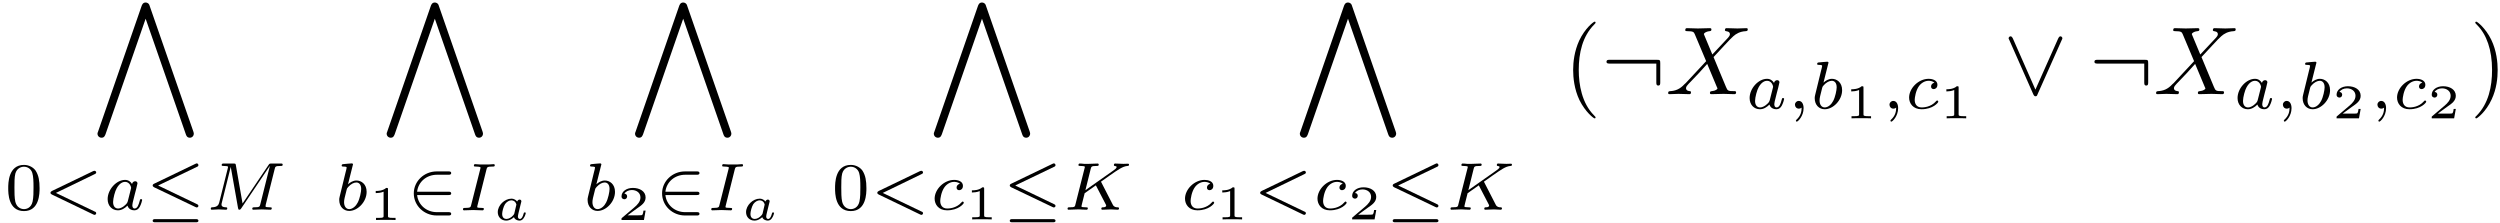
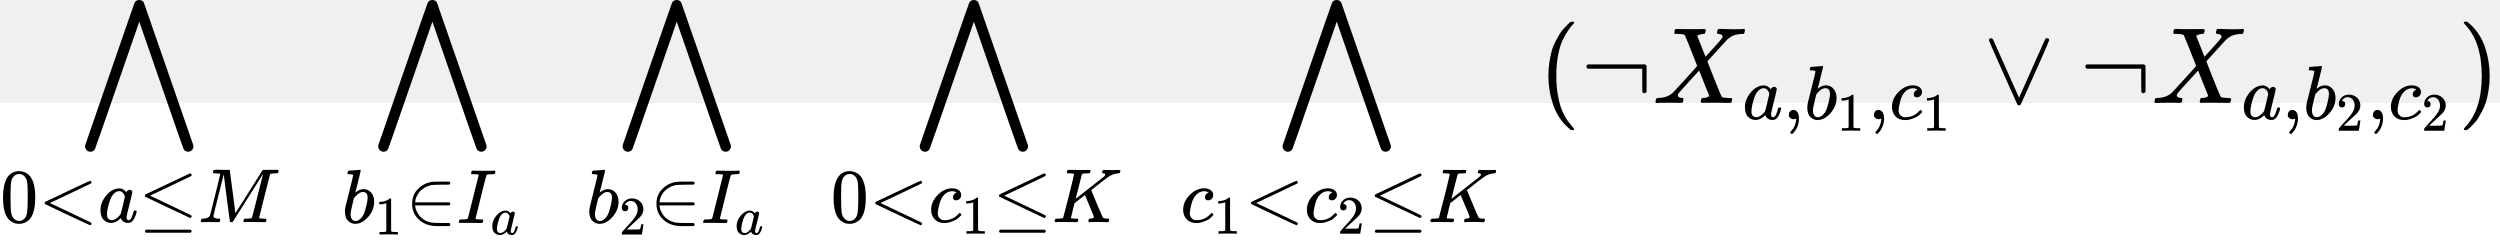
- <svg xmlns="http://www.w3.org/2000/svg" xmlns:xlink="http://www.w3.org/1999/xlink" width="258pt" height="23pt" viewBox="0 0 258 23" version="1.1">
+ <svg xmlns="http://www.w3.org/2000/svg" xmlns:xlink="http://www.w3.org/1999/xlink" width="417.512px" height="41.064px" viewBox="0 -950 23067.4 2268.8" style="">
  <rect width="100%" height="100%" fill="white" />
  <defs>
-     <g>
-       <symbol overflow="visible" id="glyph0-0">
-         <path style="stroke:none;" d="M 9.672 13.578 C 9.719 13.719 9.797 13.953 10.094 13.953 C 10.328 13.953 10.5 13.766 10.5 13.531 C 10.5 13.484 10.5 13.469 10.453 13.312 L 5.906 0.234 C 5.844 0.094 5.688 0 5.531 0 C 5.25 0 5.156 0.234 5.109 0.375 L 0.625 13.312 C 0.562 13.469 0.562 13.484 0.562 13.531 C 0.562 13.781 0.75 13.953 0.984 13.953 C 1.266 13.953 1.328 13.734 1.391 13.594 L 5.531 1.672 Z M 9.672 13.578 " />
-       </symbol>
-       <symbol overflow="visible" id="glyph1-0">
-         <path style="stroke:none;" d="M 3.594 -2.219 C 3.594 -2.984 3.5 -3.547 3.188 -4.031 C 2.969 -4.344 2.531 -4.625 1.984 -4.625 C 0.359 -4.625 0.359 -2.719 0.359 -2.219 C 0.359 -1.719 0.359 0.141 1.984 0.141 C 3.594 0.141 3.594 -1.719 3.594 -2.219 Z M 1.984 -0.062 C 1.656 -0.062 1.234 -0.25 1.094 -0.812 C 1 -1.219 1 -1.797 1 -2.312 C 1 -2.828 1 -3.359 1.094 -3.734 C 1.25 -4.281 1.688 -4.438 1.984 -4.438 C 2.359 -4.438 2.719 -4.203 2.844 -3.797 C 2.953 -3.422 2.969 -2.922 2.969 -2.312 C 2.969 -1.797 2.969 -1.281 2.875 -0.844 C 2.734 -0.203 2.266 -0.062 1.984 -0.062 Z M 1.984 -0.062 " />
-       </symbol>
-       <symbol overflow="visible" id="glyph2-0">
-         <path style="stroke:none;" d="M 5.312 -3.672 C 5.391 -3.703 5.469 -3.75 5.469 -3.844 C 5.469 -3.938 5.391 -4.016 5.297 -4.016 C 5.281 -4.016 5.25 -4.016 5.156 -3.984 L 0.906 -1.938 C 0.828 -1.891 0.75 -1.844 0.75 -1.75 C 0.75 -1.641 0.828 -1.609 0.906 -1.562 L 5.156 0.484 C 5.25 0.531 5.281 0.531 5.297 0.531 C 5.391 0.531 5.469 0.453 5.469 0.359 C 5.469 0.25 5.375 0.203 5.312 0.188 L 1.312 -1.734 Z M 5.312 -3.672 " />
-       </symbol>
-       <symbol overflow="visible" id="glyph2-1">
-         <path style="stroke:none;" d="M 2.938 -2.656 C 2.797 -2.891 2.562 -3.078 2.219 -3.078 C 1.328 -3.078 0.422 -2.094 0.422 -1.094 C 0.422 -0.406 0.875 0.062 1.484 0.062 C 1.859 0.062 2.188 -0.141 2.469 -0.422 C 2.594 0 3 0.062 3.188 0.062 C 3.438 0.062 3.609 -0.078 3.734 -0.297 C 3.891 -0.578 3.984 -0.969 3.984 -1 C 3.984 -1.094 3.891 -1.094 3.875 -1.094 C 3.766 -1.094 3.766 -1.062 3.719 -0.875 C 3.625 -0.531 3.5 -0.125 3.203 -0.125 C 3.031 -0.125 2.969 -0.281 2.969 -0.469 C 2.969 -0.578 3.031 -0.844 3.078 -1.016 C 3.125 -1.203 3.203 -1.484 3.234 -1.641 L 3.375 -2.172 C 3.422 -2.359 3.5 -2.688 3.5 -2.719 C 3.5 -2.875 3.375 -2.938 3.266 -2.938 C 3.141 -2.938 2.984 -2.859 2.938 -2.656 Z M 2.5 -0.875 C 2.453 -0.672 2.297 -0.531 2.141 -0.406 C 2.078 -0.344 1.797 -0.125 1.5 -0.125 C 1.234 -0.125 0.984 -0.312 0.984 -0.797 C 0.984 -1.172 1.188 -1.938 1.359 -2.219 C 1.672 -2.781 2.031 -2.875 2.219 -2.875 C 2.703 -2.875 2.844 -2.344 2.844 -2.266 C 2.844 -2.25 2.828 -2.188 2.828 -2.172 Z M 2.5 -0.875 " />
-       </symbol>
-       <symbol overflow="visible" id="glyph2-2">
-         <path style="stroke:none;" d="M 7.109 -4.188 C 7.172 -4.453 7.188 -4.516 7.703 -4.516 C 7.859 -4.516 7.938 -4.516 7.938 -4.656 C 7.938 -4.766 7.859 -4.766 7.734 -4.766 L 6.781 -4.766 C 6.578 -4.766 6.578 -4.75 6.484 -4.625 L 3.797 -0.641 L 3.109 -4.578 C 3.078 -4.75 3.078 -4.766 2.859 -4.766 L 1.875 -4.766 C 1.734 -4.766 1.641 -4.766 1.641 -4.609 C 1.641 -4.516 1.719 -4.516 1.875 -4.516 C 1.984 -4.516 2.016 -4.516 2.141 -4.5 C 2.281 -4.484 2.297 -4.469 2.297 -4.391 C 2.297 -4.391 2.297 -4.344 2.266 -4.25 L 1.391 -0.75 C 1.328 -0.516 1.219 -0.266 0.656 -0.25 C 0.609 -0.25 0.516 -0.25 0.516 -0.094 C 0.516 -0.094 0.516 0 0.625 0 C 0.828 0 1.125 -0.031 1.344 -0.031 C 1.516 -0.031 1.922 0 2.078 0 C 2.125 0 2.219 0 2.219 -0.156 C 2.219 -0.25 2.125 -0.25 2.062 -0.25 C 1.625 -0.266 1.625 -0.453 1.625 -0.547 C 1.625 -0.578 1.625 -0.609 1.656 -0.719 L 2.578 -4.422 L 3.328 -0.188 C 3.359 -0.062 3.359 0 3.469 0 C 3.562 0 3.625 -0.078 3.672 -0.156 L 6.594 -4.5 L 6.609 -4.484 L 5.625 -0.547 C 5.562 -0.312 5.547 -0.25 5.016 -0.25 C 4.891 -0.25 4.797 -0.25 4.797 -0.094 C 4.797 -0.094 4.797 0 4.906 0 C 5.047 0 5.203 -0.016 5.344 -0.016 C 5.484 -0.016 5.641 -0.031 5.781 -0.031 C 5.984 -0.031 6.469 0 6.672 0 C 6.703 0 6.812 0 6.812 -0.156 C 6.812 -0.25 6.734 -0.25 6.594 -0.25 C 6.578 -0.25 6.453 -0.25 6.328 -0.266 C 6.172 -0.281 6.172 -0.297 6.172 -0.375 C 6.172 -0.406 6.188 -0.484 6.188 -0.516 Z M 7.109 -4.188 " />
-       </symbol>
-       <symbol overflow="visible" id="glyph2-3">
-         <path style="stroke:none;" d="M 1.844 -4.625 C 1.844 -4.641 1.875 -4.734 1.875 -4.734 C 1.875 -4.781 1.844 -4.844 1.75 -4.844 C 1.609 -4.844 1.031 -4.781 0.859 -4.766 C 0.812 -4.766 0.703 -4.75 0.703 -4.609 C 0.703 -4.516 0.812 -4.516 0.891 -4.516 C 1.219 -4.516 1.219 -4.453 1.219 -4.406 C 1.219 -4.359 1.156 -4.078 1.109 -3.922 L 0.953 -3.281 C 0.891 -3.031 0.516 -1.516 0.5 -1.422 C 0.453 -1.25 0.453 -1.156 0.453 -1.078 C 0.453 -0.375 0.906 0.062 1.484 0.062 C 2.359 0.062 3.281 -0.875 3.281 -1.906 C 3.281 -2.719 2.719 -3.078 2.234 -3.078 C 1.875 -3.078 1.562 -2.875 1.359 -2.688 Z M 1.484 -0.125 C 1.156 -0.125 0.953 -0.422 0.953 -0.844 C 0.953 -1.094 1.016 -1.328 1.219 -2.125 C 1.25 -2.25 1.25 -2.266 1.391 -2.422 C 1.656 -2.719 1.969 -2.875 2.219 -2.875 C 2.484 -2.875 2.719 -2.672 2.719 -2.203 C 2.719 -1.922 2.578 -1.203 2.359 -0.797 C 2.188 -0.453 1.844 -0.125 1.484 -0.125 Z M 1.484 -0.125 " />
-       </symbol>
-       <symbol overflow="visible" id="glyph2-4">
-         <path style="stroke:none;" d="M 2.875 -4.203 C 2.938 -4.453 2.953 -4.516 3.484 -4.516 C 3.656 -4.516 3.734 -4.516 3.734 -4.656 C 3.734 -4.719 3.688 -4.766 3.625 -4.766 C 3.484 -4.766 3.297 -4.734 3.156 -4.734 C 3 -4.734 2.844 -4.734 2.688 -4.734 C 2.688 -4.734 2.203 -4.734 2.203 -4.734 C 2.047 -4.734 1.875 -4.766 1.719 -4.766 C 1.672 -4.766 1.578 -4.766 1.578 -4.609 C 1.578 -4.516 1.656 -4.516 1.812 -4.516 C 1.812 -4.516 1.953 -4.516 2.062 -4.5 C 2.203 -4.484 2.266 -4.469 2.266 -4.391 C 2.266 -4.359 2.25 -4.312 2.234 -4.25 L 1.297 -0.547 C 1.25 -0.328 1.219 -0.25 0.703 -0.25 C 0.516 -0.25 0.453 -0.25 0.453 -0.094 C 0.453 -0.094 0.453 0 0.562 0 C 0.766 0 1.297 -0.031 1.5 -0.031 L 1.984 -0.016 C 2.125 -0.016 2.312 0 2.453 0 C 2.5 0 2.609 0 2.609 -0.156 C 2.609 -0.25 2.516 -0.25 2.391 -0.25 C 2.375 -0.25 2.219 -0.25 2.078 -0.266 C 1.922 -0.281 1.922 -0.312 1.922 -0.375 C 1.922 -0.375 1.922 -0.422 1.953 -0.516 Z M 2.875 -4.203 " />
-       </symbol>
-       <symbol overflow="visible" id="glyph2-5">
-         <path style="stroke:none;" d="M 3.047 -2.672 C 2.797 -2.625 2.703 -2.438 2.703 -2.281 C 2.703 -2.094 2.844 -2.016 2.969 -2.016 C 3.125 -2.016 3.359 -2.125 3.359 -2.469 C 3.359 -2.938 2.828 -3.078 2.453 -3.078 C 1.406 -3.078 0.438 -2.109 0.438 -1.141 C 0.438 -0.547 0.844 0.062 1.719 0.062 C 2.906 0.062 3.453 -0.625 3.453 -0.719 C 3.453 -0.766 3.391 -0.844 3.328 -0.844 C 3.297 -0.844 3.281 -0.828 3.219 -0.766 C 2.672 -0.125 1.859 -0.125 1.734 -0.125 C 1.234 -0.125 1.016 -0.469 1.016 -0.906 C 1.016 -1.094 1.109 -1.859 1.469 -2.344 C 1.734 -2.688 2.094 -2.875 2.453 -2.875 C 2.547 -2.875 2.875 -2.859 3.047 -2.672 Z M 3.047 -2.672 " />
-       </symbol>
-       <symbol overflow="visible" id="glyph2-6">
-         <path style="stroke:none;" d="M 3.984 -2.797 C 3.953 -2.859 3.938 -2.875 3.938 -2.891 C 3.938 -2.906 3.953 -2.906 4.109 -3.016 L 4.812 -3.516 C 5.734 -4.156 6.172 -4.469 6.656 -4.516 C 6.734 -4.516 6.828 -4.516 6.828 -4.656 C 6.828 -4.719 6.781 -4.75 6.734 -4.75 C 6.578 -4.75 6.406 -4.734 6.25 -4.734 C 6.062 -4.734 5.594 -4.766 5.406 -4.766 C 5.359 -4.766 5.266 -4.766 5.266 -4.609 C 5.266 -4.594 5.266 -4.516 5.359 -4.516 C 5.453 -4.5 5.547 -4.484 5.547 -4.406 C 5.547 -4.281 5.328 -4.125 5.234 -4.062 L 2.328 -2.016 L 2.875 -4.219 C 2.938 -4.453 2.953 -4.516 3.484 -4.516 C 3.609 -4.516 3.703 -4.516 3.703 -4.656 C 3.703 -4.719 3.656 -4.766 3.594 -4.766 C 3.391 -4.766 2.875 -4.734 2.672 -4.734 C 2.562 -4.734 2.312 -4.734 2.188 -4.734 C 2.062 -4.75 1.891 -4.766 1.75 -4.766 C 1.719 -4.766 1.609 -4.766 1.609 -4.609 C 1.609 -4.516 1.688 -4.516 1.844 -4.516 C 1.953 -4.516 1.984 -4.516 2.109 -4.5 C 2.25 -4.484 2.266 -4.469 2.266 -4.391 C 2.266 -4.391 2.266 -4.344 2.234 -4.25 L 1.297 -0.547 C 1.25 -0.312 1.234 -0.25 0.688 -0.25 C 0.562 -0.25 0.484 -0.25 0.484 -0.094 C 0.484 -0.094 0.484 0 0.594 0 C 0.797 0 1.297 -0.031 1.5 -0.031 C 1.609 -0.031 1.859 -0.031 1.984 -0.016 C 2.125 -0.016 2.297 0 2.422 0 C 2.469 0 2.578 0 2.578 -0.156 C 2.578 -0.25 2.484 -0.25 2.344 -0.25 C 2.344 -0.25 2.203 -0.25 2.078 -0.266 C 1.922 -0.281 1.922 -0.297 1.922 -0.375 C 1.922 -0.422 2 -0.688 2.25 -1.703 L 3.406 -2.516 L 4.422 -0.562 C 4.469 -0.469 4.469 -0.469 4.469 -0.438 C 4.469 -0.266 4.266 -0.25 4.141 -0.25 C 4.062 -0.25 3.969 -0.25 3.969 -0.094 C 3.969 -0.094 3.969 0 4.078 0 C 4.281 0 4.781 -0.031 4.969 -0.031 C 5.188 -0.031 5.469 0 5.656 0 C 5.75 0 5.797 -0.047 5.797 -0.141 C 5.797 -0.25 5.703 -0.25 5.641 -0.25 C 5.516 -0.25 5.297 -0.266 5.172 -0.484 Z M 3.984 -2.797 " />
-       </symbol>
-       <symbol overflow="visible" id="glyph2-7">
-         <path style="stroke:none;" d="M 1.469 -0.109 C 1.469 0.266 1.406 0.719 0.922 1.156 C 0.906 1.188 0.875 1.219 0.875 1.25 C 0.875 1.297 0.938 1.344 0.969 1.344 C 1.078 1.344 1.672 0.781 1.672 -0.047 C 1.672 -0.469 1.5 -0.797 1.172 -0.797 C 0.953 -0.797 0.781 -0.625 0.781 -0.406 C 0.781 -0.188 0.938 0 1.188 0 C 1.359 0 1.469 -0.109 1.469 -0.109 Z M 1.469 -0.109 " />
-       </symbol>
-       <symbol overflow="visible" id="glyph3-0">
-         <path style="stroke:none;" d="M 5.312 -4.422 C 5.406 -4.453 5.469 -4.516 5.469 -4.594 C 5.469 -4.703 5.391 -4.781 5.297 -4.781 C 5.281 -4.781 5.25 -4.781 5.156 -4.734 L 0.906 -2.688 C 0.797 -2.641 0.75 -2.578 0.75 -2.5 C 0.75 -2.422 0.797 -2.375 0.906 -2.312 L 5.156 -0.281 C 5.25 -0.234 5.281 -0.234 5.297 -0.234 C 5.406 -0.234 5.469 -0.328 5.469 -0.391 C 5.469 -0.516 5.375 -0.547 5.312 -0.578 L 1.312 -2.5 Z M 5.188 1.297 C 5.297 1.297 5.469 1.297 5.469 1.141 C 5.469 0.969 5.297 0.969 5.188 0.969 L 1.031 0.969 C 0.906 0.969 0.75 0.969 0.75 1.141 C 0.75 1.297 0.922 1.297 1.031 1.297 Z M 5.188 1.297 " />
-       </symbol>
-       <symbol overflow="visible" id="glyph3-1">
-         <path style="stroke:none;" d="M 4.328 -1.578 C 4.438 -1.578 4.609 -1.578 4.609 -1.734 C 4.609 -1.922 4.453 -1.922 4.328 -1.922 L 1.094 -1.922 C 1.203 -2.922 2.047 -3.672 3.141 -3.672 L 4.328 -3.672 C 4.438 -3.672 4.609 -3.672 4.609 -3.844 C 4.609 -4.016 4.453 -4.016 4.328 -4.016 L 3.109 -4.016 C 1.812 -4.016 0.75 -3 0.75 -1.75 C 0.75 -0.469 1.828 0.531 3.109 0.531 L 4.328 0.531 C 4.438 0.531 4.609 0.531 4.609 0.359 C 4.609 0.188 4.453 0.188 4.328 0.188 L 3.141 0.188 C 2.047 0.188 1.203 -0.562 1.094 -1.578 Z M 4.328 -1.578 " />
-       </symbol>
-       <symbol overflow="visible" id="glyph4-0">
-         <path style="stroke:none;" d="M 1.984 -3.172 C 1.984 -3.312 1.969 -3.312 1.797 -3.312 C 1.453 -3 0.891 -3 0.797 -3 L 0.719 -3 L 0.719 -2.781 L 0.797 -2.781 C 0.906 -2.781 1.234 -2.797 1.531 -2.922 L 1.531 -0.422 C 1.531 -0.281 1.531 -0.219 1 -0.219 L 0.75 -0.219 L 0.75 0 C 1.016 -0.016 1.469 -0.016 1.75 -0.016 C 2.047 -0.016 2.484 -0.016 2.766 0 L 2.766 -0.219 L 2.516 -0.219 C 1.984 -0.219 1.984 -0.281 1.984 -0.422 Z M 1.984 -3.172 " />
-       </symbol>
-       <symbol overflow="visible" id="glyph4-1">
-         <path style="stroke:none;" d="M 2.938 -0.969 L 2.719 -0.969 C 2.719 -0.875 2.656 -0.562 2.578 -0.516 C 2.547 -0.484 2.125 -0.484 2.047 -0.484 L 1.078 -0.484 C 1.406 -0.719 1.766 -1 2.062 -1.203 C 2.516 -1.516 2.938 -1.797 2.938 -2.328 C 2.938 -2.969 2.328 -3.312 1.625 -3.312 C 0.953 -3.312 0.453 -2.938 0.453 -2.438 C 0.453 -2.188 0.672 -2.141 0.75 -2.141 C 0.875 -2.141 1.031 -2.234 1.031 -2.438 C 1.031 -2.609 0.906 -2.719 0.75 -2.719 C 0.891 -2.953 1.188 -3.094 1.516 -3.094 C 2 -3.094 2.406 -2.812 2.406 -2.328 C 2.406 -1.906 2.109 -1.578 1.734 -1.266 L 0.516 -0.234 C 0.469 -0.188 0.453 -0.188 0.453 -0.156 L 0.453 0 L 2.766 0 Z M 2.938 -0.969 " />
-       </symbol>
-       <symbol overflow="visible" id="glyph5-0">
-         <path style="stroke:none;" d="M 2.875 -1.609 C 2.906 -1.719 2.953 -1.906 2.953 -1.922 C 2.953 -2.016 2.891 -2.109 2.766 -2.109 C 2.688 -2.109 2.562 -2.047 2.516 -1.906 C 2.422 -2.031 2.234 -2.203 1.922 -2.203 C 1.219 -2.203 0.516 -1.516 0.516 -0.812 C 0.516 -0.297 0.891 0.062 1.391 0.062 C 1.797 0.062 2.125 -0.234 2.188 -0.297 C 2.266 -0.047 2.547 0.062 2.766 0.062 C 2.969 0.062 3.109 -0.062 3.203 -0.219 C 3.344 -0.422 3.406 -0.688 3.406 -0.719 C 3.406 -0.781 3.328 -0.781 3.297 -0.781 C 3.219 -0.781 3.203 -0.75 3.188 -0.672 C 3.094 -0.312 2.969 -0.109 2.797 -0.109 C 2.656 -0.109 2.594 -0.219 2.594 -0.375 C 2.594 -0.453 2.641 -0.641 2.672 -0.781 Z M 2.219 -0.656 C 2.188 -0.594 2.188 -0.578 2.109 -0.484 C 1.922 -0.266 1.656 -0.109 1.406 -0.109 C 1.234 -0.109 0.969 -0.203 0.969 -0.625 C 0.969 -0.859 1.094 -1.375 1.266 -1.641 C 1.453 -1.906 1.719 -2.031 1.922 -2.031 C 2.141 -2.031 2.359 -1.906 2.438 -1.594 Z M 2.219 -0.656 " />
-       </symbol>
-       <symbol overflow="visible" id="glyph6-0">
-         <path style="stroke:none;" d="M 3.297 2.391 C 3.297 2.359 3.297 2.344 3.125 2.172 C 1.891 0.922 1.562 -0.969 1.562 -2.5 C 1.562 -4.234 1.938 -5.969 3.172 -7.203 C 3.297 -7.328 3.297 -7.344 3.297 -7.375 C 3.297 -7.453 3.266 -7.484 3.203 -7.484 C 3.094 -7.484 2.203 -6.797 1.609 -5.531 C 1.109 -4.438 0.984 -3.328 0.984 -2.5 C 0.984 -1.719 1.094 -0.516 1.641 0.625 C 2.25 1.844 3.094 2.5 3.203 2.5 C 3.266 2.5 3.297 2.469 3.297 2.391 Z M 3.297 2.391 " />
-       </symbol>
-       <symbol overflow="visible" id="glyph6-1">
-         <path style="stroke:none;" d="M 2.875 -2.5 C 2.875 -3.266 2.766 -4.469 2.219 -5.609 C 1.625 -6.828 0.766 -7.484 0.672 -7.484 C 0.609 -7.484 0.562 -7.438 0.562 -7.375 C 0.562 -7.344 0.562 -7.328 0.75 -7.141 C 1.734 -6.156 2.297 -4.578 2.297 -2.5 C 2.297 -0.781 1.938 0.969 0.703 2.219 C 0.562 2.344 0.562 2.359 0.562 2.391 C 0.562 2.453 0.609 2.5 0.672 2.5 C 0.766 2.5 1.672 1.812 2.25 0.547 C 2.766 -0.547 2.875 -1.656 2.875 -2.5 Z M 2.875 -2.5 " />
-       </symbol>
-       <symbol overflow="visible" id="glyph7-0">
-         <path style="stroke:none;" d="M 6.094 -3.188 C 6.094 -3.516 6.062 -3.547 5.734 -3.547 L 0.891 -3.547 C 0.734 -3.547 0.547 -3.547 0.547 -3.344 C 0.547 -3.156 0.734 -3.156 0.891 -3.156 L 5.688 -3.156 L 5.688 -1.25 C 5.688 -1.062 5.688 -0.891 5.891 -0.891 C 6.094 -0.891 6.094 -1.062 6.094 -1.25 Z M 6.094 -3.188 " />
-       </symbol>
-       <symbol overflow="visible" id="glyph7-1">
-         <path style="stroke:none;" d="M 6.016 -5.562 C 6.078 -5.688 6.094 -5.719 6.094 -5.766 C 6.094 -5.875 6 -5.969 5.891 -5.969 C 5.797 -5.969 5.734 -5.891 5.656 -5.734 L 3.312 -0.469 L 0.984 -5.75 C 0.891 -5.938 0.812 -5.969 0.75 -5.969 C 0.641 -5.969 0.547 -5.875 0.547 -5.766 C 0.547 -5.734 0.547 -5.719 0.609 -5.609 L 3.094 0.016 C 3.172 0.172 3.234 0.219 3.312 0.219 C 3.453 0.219 3.484 0.156 3.531 0.016 Z M 6.016 -5.562 " />
-       </symbol>
-       <symbol overflow="visible" id="glyph8-0">
-         <path style="stroke:none;" d="M 4.828 -4.094 L 4 -6.078 C 3.969 -6.156 3.953 -6.203 3.953 -6.203 C 3.953 -6.266 4.109 -6.453 4.531 -6.5 C 4.641 -6.516 4.734 -6.516 4.734 -6.688 C 4.734 -6.812 4.609 -6.812 4.578 -6.812 C 4.172 -6.812 3.75 -6.781 3.328 -6.781 C 3.078 -6.781 2.469 -6.812 2.219 -6.812 C 2.156 -6.812 2.031 -6.812 2.031 -6.609 C 2.031 -6.5 2.141 -6.5 2.266 -6.5 C 2.859 -6.5 2.922 -6.406 3.016 -6.188 L 4.188 -3.406 L 2.078 -1.141 L 1.953 -1.031 C 1.469 -0.5 1 -0.344 0.484 -0.312 C 0.359 -0.297 0.266 -0.297 0.266 -0.109 C 0.266 -0.094 0.266 0 0.406 0 C 0.703 0 1.031 -0.031 1.328 -0.031 C 1.703 -0.031 2.094 0 2.453 0 C 2.516 0 2.625 0 2.625 -0.203 C 2.625 -0.297 2.531 -0.312 2.516 -0.312 C 2.422 -0.312 2.109 -0.344 2.109 -0.625 C 2.109 -0.781 2.266 -0.938 2.375 -1.062 L 3.406 -2.141 L 4.297 -3.125 L 5.297 -0.734 C 5.344 -0.625 5.359 -0.625 5.359 -0.594 C 5.359 -0.516 5.156 -0.344 4.781 -0.312 C 4.672 -0.297 4.578 -0.297 4.578 -0.125 C 4.578 0 4.688 0 4.719 0 C 5 0 5.703 -0.031 5.984 -0.031 C 6.234 -0.031 6.844 0 7.094 0 C 7.156 0 7.281 0 7.281 -0.188 C 7.281 -0.312 7.172 -0.312 7.094 -0.312 C 6.438 -0.312 6.406 -0.344 6.234 -0.75 C 5.859 -1.672 5.188 -3.234 4.953 -3.828 C 5.625 -4.531 6.672 -5.719 7 -5.984 C 7.281 -6.234 7.672 -6.469 8.266 -6.5 C 8.391 -6.516 8.484 -6.516 8.484 -6.703 C 8.484 -6.703 8.484 -6.812 8.359 -6.812 C 8.062 -6.812 7.719 -6.781 7.422 -6.781 C 7.047 -6.781 6.672 -6.812 6.312 -6.812 C 6.25 -6.812 6.125 -6.812 6.125 -6.609 C 6.125 -6.547 6.172 -6.516 6.234 -6.5 C 6.328 -6.484 6.641 -6.469 6.641 -6.188 C 6.641 -6.047 6.531 -5.922 6.453 -5.828 Z M 4.828 -4.094 " />
-       </symbol>
-     </g>
+     <path id="MJX-6-TEX-LO-22C0" d="M1055 -401Q1055 -419 1042 -434T1007 -450Q977 -450 963 -423Q959 -417 757 167L555 750L353 167Q151 -417 147 -423Q134 -450 104 -450Q84 -450 70 -436T55 -401Q55 -394 56 -390Q59 -381 284 270T512 925Q525 950 555 950Q583 950 597 926Q599 923 825 270T1054 -391Q1055 -394 1055 -401Z" />
+     <path id="MJX-6-TEX-N-30" d="M96 585Q152 666 249 666Q297 666 345 640T423 548Q460 465 460 320Q460 165 417 83Q397 41 362 16T301 -15T250 -22Q224 -22 198 -16T137 16T82 83Q39 165 39 320Q39 494 96 585ZM321 597Q291 629 250 629Q208 629 178 597Q153 571 145 525T137 333Q137 175 145 125T181 46Q209 16 250 16Q290 16 318 46Q347 76 354 130T362 333Q362 478 354 524T321 597Z" />
+     <path id="MJX-6-TEX-N-3C" d="M694 -11T694 -19T688 -33T678 -40Q671 -40 524 29T234 166L90 235Q83 240 83 250Q83 261 91 266Q664 540 678 540Q681 540 687 534T694 519T687 505Q686 504 417 376L151 250L417 124Q686 -4 687 -5Q694 -11 694 -19Z" />
+     <path id="MJX-6-TEX-I-61" d="M33 157Q33 258 109 349T280 441Q331 441 370 392Q386 422 416 422Q429 422 439 414T449 394Q449 381 412 234T374 68Q374 43 381 35T402 26Q411 27 422 35Q443 55 463 131Q469 151 473 152Q475 153 483 153H487Q506 153 506 144Q506 138 501 117T481 63T449 13Q436 0 417 -8Q409 -10 393 -10Q359 -10 336 5T306 36L300 51Q299 52 296 50Q294 48 292 46Q233 -10 172 -10Q117 -10 75 30T33 157ZM351 328Q351 334 346 350T323 385T277 405Q242 405 210 374T160 293Q131 214 119 129Q119 126 119 118T118 106Q118 61 136 44T179 26Q217 26 254 59T298 110Q300 114 325 217T351 328Z" />
+     <path id="MJX-6-TEX-N-2264" d="M674 636Q682 636 688 630T694 615T687 601Q686 600 417 472L151 346L399 228Q687 92 691 87Q694 81 694 76Q694 58 676 56H670L382 192Q92 329 90 331Q83 336 83 348Q84 359 96 365Q104 369 382 500T665 634Q669 636 674 636ZM84 -118Q84 -108 99 -98H678Q694 -104 694 -118Q694 -130 679 -138H98Q84 -131 84 -118Z" />
+     <path id="MJX-6-TEX-I-4D" d="M289 629Q289 635 232 637Q208 637 201 638T194 648Q194 649 196 659Q197 662 198 666T199 671T201 676T203 679T207 681T212 683T220 683T232 684Q238 684 262 684T307 683Q386 683 398 683T414 678Q415 674 451 396L487 117L510 154Q534 190 574 254T662 394Q837 673 839 675Q840 676 842 678T846 681L852 683H948Q965 683 988 683T1017 684Q1051 684 1051 673Q1051 668 1048 656T1045 643Q1041 637 1008 637Q968 636 957 634T939 623Q936 618 867 340T797 59Q797 55 798 54T805 50T822 48T855 46H886Q892 37 892 35Q892 19 885 5Q880 0 869 0Q864 0 828 1T736 2Q675 2 644 2T609 1Q592 1 592 11Q592 13 594 25Q598 41 602 43T625 46Q652 46 685 49Q699 52 704 61Q706 65 742 207T813 490T848 631L654 322Q458 10 453 5Q451 4 449 3Q444 0 433 0Q418 0 415 7Q413 11 374 317L335 624L267 354Q200 88 200 79Q206 46 272 46H282Q288 41 289 37T286 19Q282 3 278 1Q274 0 267 0Q265 0 255 0T221 1T157 2Q127 2 95 1T58 0Q43 0 39 2T35 11Q35 13 38 25T43 40Q45 46 65 46Q135 46 154 86Q158 92 223 354T289 629Z" />
+     <path id="MJX-6-TEX-N-A0" d="" />
+     <path id="MJX-6-TEX-I-62" d="M73 647Q73 657 77 670T89 683Q90 683 161 688T234 694Q246 694 246 685T212 542Q204 508 195 472T180 418L176 399Q176 396 182 402Q231 442 283 442Q345 442 383 396T422 280Q422 169 343 79T173 -11Q123 -11 82 27T40 150V159Q40 180 48 217T97 414Q147 611 147 623T109 637Q104 637 101 637H96Q86 637 83 637T76 640T73 647ZM336 325V331Q336 405 275 405Q258 405 240 397T207 376T181 352T163 330L157 322L136 236Q114 150 114 114Q114 66 138 42Q154 26 178 26Q211 26 245 58Q270 81 285 114T318 219Q336 291 336 325Z" />
+     <path id="MJX-6-TEX-N-31" d="M213 578L200 573Q186 568 160 563T102 556H83V602H102Q149 604 189 617T245 641T273 663Q275 666 285 666Q294 666 302 660V361L303 61Q310 54 315 52T339 48T401 46H427V0H416Q395 3 257 3Q121 3 100 0H88V46H114Q136 46 152 46T177 47T193 50T201 52T207 57T213 61V578Z" />
+     <path id="MJX-6-TEX-N-2208" d="M84 250Q84 372 166 450T360 539Q361 539 377 539T419 540T469 540H568Q583 532 583 520Q583 511 570 501L466 500Q355 499 329 494Q280 482 242 458T183 409T147 354T129 306T124 272V270H568Q583 262 583 250T568 230H124V228Q124 207 134 177T167 112T231 48T328 7Q355 1 466 0H570Q583 -10 583 -20Q583 -32 568 -40H471Q464 -40 446 -40T417 -41Q262 -41 172 45Q84 127 84 250Z" />
+     <path id="MJX-6-TEX-I-49" d="M43 1Q26 1 26 10Q26 12 29 24Q34 43 39 45Q42 46 54 46H60Q120 46 136 53Q137 53 138 54Q143 56 149 77T198 273Q210 318 216 344Q286 624 286 626Q284 630 284 631Q274 637 213 637H193Q184 643 189 662Q193 677 195 680T209 683H213Q285 681 359 681Q481 681 487 683H497Q504 676 504 672T501 655T494 639Q491 637 471 637Q440 637 407 634Q393 631 388 623Q381 609 337 432Q326 385 315 341Q245 65 245 59Q245 52 255 50T307 46H339Q345 38 345 37T342 19Q338 6 332 0H316Q279 2 179 2Q143 2 113 2T65 2T43 1Z" />
+     <path id="MJX-6-TEX-N-32" d="M109 429Q82 429 66 447T50 491Q50 562 103 614T235 666Q326 666 387 610T449 465Q449 422 429 383T381 315T301 241Q265 210 201 149L142 93L218 92Q375 92 385 97Q392 99 409 186V189H449V186Q448 183 436 95T421 3V0H50V19V31Q50 38 56 46T86 81Q115 113 136 137Q145 147 170 174T204 211T233 244T261 278T284 308T305 340T320 369T333 401T340 431T343 464Q343 527 309 573T212 619Q179 619 154 602T119 569T109 550Q109 549 114 549Q132 549 151 535T170 489Q170 464 154 447T109 429Z" />
+     <path id="MJX-6-TEX-I-63" d="M34 159Q34 268 120 355T306 442Q362 442 394 418T427 355Q427 326 408 306T360 285Q341 285 330 295T319 325T330 359T352 380T366 386H367Q367 388 361 392T340 400T306 404Q276 404 249 390Q228 381 206 359Q162 315 142 235T121 119Q121 73 147 50Q169 26 205 26H209Q321 26 394 111Q403 121 406 121Q410 121 419 112T429 98T420 83T391 55T346 25T282 0T202 -11Q127 -11 81 37T34 159Z" />
+     <path id="MJX-6-TEX-I-4B" d="M285 628Q285 635 228 637Q205 637 198 638T191 647Q191 649 193 661Q199 681 203 682Q205 683 214 683H219Q260 681 355 681Q389 681 418 681T463 682T483 682Q500 682 500 674Q500 669 497 660Q496 658 496 654T495 648T493 644T490 641T486 639T479 638T470 637T456 637Q416 636 405 634T387 623L306 305Q307 305 490 449T678 597Q692 611 692 620Q692 635 667 637Q651 637 651 648Q651 650 654 662T659 677Q662 682 676 682Q680 682 711 681T791 680Q814 680 839 681T869 682Q889 682 889 672Q889 650 881 642Q878 637 862 637Q787 632 726 586Q710 576 656 534T556 455L509 418L518 396Q527 374 546 329T581 244Q656 67 661 61Q663 59 666 57Q680 47 717 46H738Q744 38 744 37T741 19Q737 6 731 0H720Q680 3 625 3Q503 3 488 0H478Q472 6 472 9T474 27Q478 40 480 43T491 46H494Q544 46 544 71Q544 75 517 141T485 216L427 354L359 301L291 248L268 155Q245 63 245 58Q245 51 253 49T303 46H334Q340 37 340 35Q340 19 333 5Q328 0 317 0Q314 0 280 1T180 2Q118 2 85 2T49 1Q31 1 31 11Q31 13 34 25Q38 41 42 43T65 46Q92 46 125 49Q139 52 144 61Q147 65 216 339T285 628Z" />
+     <path id="MJX-6-TEX-N-28" d="M94 250Q94 319 104 381T127 488T164 576T202 643T244 695T277 729T302 750H315H319Q333 750 333 741Q333 738 316 720T275 667T226 581T184 443T167 250T184 58T225 -81T274 -167T316 -220T333 -241Q333 -250 318 -250H315H302L274 -226Q180 -141 137 -14T94 250Z" />
+     <path id="MJX-6-TEX-N-AC" d="M56 323T56 336T70 356H596Q603 353 611 343V102Q598 89 591 89Q587 89 584 90T579 94T575 98T572 102L571 209V316H70Q56 323 56 336Z" />
+     <path id="MJX-6-TEX-I-58" d="M42 0H40Q26 0 26 11Q26 15 29 27Q33 41 36 43T55 46Q141 49 190 98Q200 108 306 224T411 342Q302 620 297 625Q288 636 234 637H206Q200 643 200 645T202 664Q206 677 212 683H226Q260 681 347 681Q380 681 408 681T453 682T473 682Q490 682 490 671Q490 670 488 658Q484 643 481 640T465 637Q434 634 411 620L488 426L541 485Q646 598 646 610Q646 628 622 635Q617 635 609 637Q594 637 594 648Q594 650 596 664Q600 677 606 683H618Q619 683 643 683T697 681T738 680Q828 680 837 683H845Q852 676 852 672Q850 647 840 637H824Q790 636 763 628T722 611T698 593L687 584Q687 585 592 480L505 384Q505 383 536 304T601 142T638 56Q648 47 699 46Q734 46 734 37Q734 35 732 23Q728 7 725 4T711 1Q708 1 678 1T589 2Q528 2 496 2T461 1Q444 1 444 10Q444 11 446 25Q448 35 450 39T455 44T464 46T480 47T506 54Q523 62 523 64Q522 64 476 181L429 299Q241 95 236 84Q232 76 232 72Q232 53 261 47Q262 47 267 47T273 46Q276 46 277 46T280 45T283 42T284 35Q284 26 282 19Q279 6 276 4T261 1Q258 1 243 1T201 2T142 2Q64 2 42 0Z" />
+     <path id="MJX-6-TEX-N-2C" d="M78 35T78 60T94 103T137 121Q165 121 187 96T210 8Q210 -27 201 -60T180 -117T154 -158T130 -185T117 -194Q113 -194 104 -185T95 -172Q95 -168 106 -156T131 -126T157 -76T173 -3V9L172 8Q170 7 167 6T161 3T152 1T140 0Q113 0 96 17Z" />
+     <path id="MJX-6-TEX-N-2228" d="M55 580Q56 587 61 592T75 598Q86 598 96 580L333 48L570 580Q579 596 586 597Q588 598 591 598Q609 598 611 580Q611 574 546 426T415 132T348 -15Q343 -22 333 -22T318 -15Q317 -14 252 131T121 425T55 580Z" />
+     <path id="MJX-6-TEX-N-29" d="M60 749L64 750Q69 750 74 750H86L114 726Q208 641 251 514T294 250Q294 182 284 119T261 12T224 -76T186 -143T145 -194T113 -227T90 -246Q87 -249 86 -250H74Q66 -250 63 -250T58 -247T55 -238Q56 -237 66 -225Q221 -64 221 250T66 725Q56 737 55 738Q55 746 60 749Z" />
  </defs>
-   <g id="surface1">
-     <g style="fill:rgb(0%,0%,0%);fill-opacity:1;">
-       <use xlink:href="#glyph0-0" x="9.499" y="0.259" />
-     </g>
-     <g style="fill:rgb(0%,0%,0%);fill-opacity:1;">
-       <use xlink:href="#glyph1-0" x="0.49" y="21.643" />
-     </g>
-     <g style="fill:rgb(0%,0%,0%);fill-opacity:1;">
-       <use xlink:href="#glyph2-0" x="4.459" y="21.643" />
-     </g>
-     <g style="fill:rgb(0%,0%,0%);fill-opacity:1;">
-       <use xlink:href="#glyph2-1" x="10.687" y="21.643" />
-     </g>
-     <g style="fill:rgb(0%,0%,0%);fill-opacity:1;">
-       <use xlink:href="#glyph3-0" x="15.007" y="21.643" />
-     </g>
-     <g style="fill:rgb(0%,0%,0%);fill-opacity:1;">
-       <use xlink:href="#glyph2-2" x="21.235" y="21.643" />
-     </g>
-     <g style="fill:rgb(0%,0%,0%);fill-opacity:1;">
-       <use xlink:href="#glyph0-0" x="39.343" y="0.259" />
-     </g>
-     <g style="fill:rgb(0%,0%,0%);fill-opacity:1;">
-       <use xlink:href="#glyph2-3" x="34.555" y="21.706" />
-     </g>
-     <g style="fill:rgb(0%,0%,0%);fill-opacity:1;">
-       <use xlink:href="#glyph4-0" x="38.056" y="22.705" />
-     </g>
-     <g style="fill:rgb(0%,0%,0%);fill-opacity:1;">
-       <use xlink:href="#glyph3-1" x="41.953" y="21.706" />
-     </g>
-     <g style="fill:rgb(0%,0%,0%);fill-opacity:1;">
-       <use xlink:href="#glyph2-4" x="47.326" y="21.706" />
-     </g>
-     <g style="fill:rgb(0%,0%,0%);fill-opacity:1;">
-       <use xlink:href="#glyph5-0" x="50.854" y="22.705" />
-     </g>
-     <g style="fill:rgb(0%,0%,0%);fill-opacity:1;">
-       <use xlink:href="#glyph0-0" x="64.975" y="0.259" />
-     </g>
-     <g style="fill:rgb(0%,0%,0%);fill-opacity:1;">
-       <use xlink:href="#glyph2-3" x="60.187" y="21.706" />
-     </g>
-     <g style="fill:rgb(0%,0%,0%);fill-opacity:1;">
-       <use xlink:href="#glyph4-1" x="63.688" y="22.705" />
-     </g>
-     <g style="fill:rgb(0%,0%,0%);fill-opacity:1;">
-       <use xlink:href="#glyph3-1" x="67.576" y="21.706" />
-     </g>
-     <g style="fill:rgb(0%,0%,0%);fill-opacity:1;">
-       <use xlink:href="#glyph2-4" x="72.949" y="21.706" />
-     </g>
-     <g style="fill:rgb(0%,0%,0%);fill-opacity:1;">
-       <use xlink:href="#glyph5-0" x="76.477" y="22.705" />
-     </g>
-     <g style="fill:rgb(0%,0%,0%);fill-opacity:1;">
-       <use xlink:href="#glyph0-0" x="95.809" y="0.259" />
-     </g>
-     <g style="fill:rgb(0%,0%,0%);fill-opacity:1;">
-       <use xlink:href="#glyph1-0" x="85.819" y="21.643" />
-     </g>
-     <g style="fill:rgb(0%,0%,0%);fill-opacity:1;">
-       <use xlink:href="#glyph2-0" x="89.788" y="21.643" />
-     </g>
-     <g style="fill:rgb(0%,0%,0%);fill-opacity:1;">
-       <use xlink:href="#glyph2-5" x="96.016" y="21.643" />
-     </g>
-     <g style="fill:rgb(0%,0%,0%);fill-opacity:1;">
-       <use xlink:href="#glyph4-0" x="99.58" y="22.642" />
-     </g>
-     <g style="fill:rgb(0%,0%,0%);fill-opacity:1;">
-       <use xlink:href="#glyph3-0" x="103.459" y="21.643" />
-     </g>
-     <g style="fill:rgb(0%,0%,0%);fill-opacity:1;">
-       <use xlink:href="#glyph2-6" x="109.687" y="21.643" />
-     </g>
-     <g style="fill:rgb(0%,0%,0%);fill-opacity:1;">
-       <use xlink:href="#glyph0-0" x="133.582" y="0.259" />
-     </g>
-     <g style="fill:rgb(0%,0%,0%);fill-opacity:1;">
-       <use xlink:href="#glyph2-5" x="121.855" y="21.643" />
-     </g>
-     <g style="fill:rgb(0%,0%,0%);fill-opacity:1;">
-       <use xlink:href="#glyph4-0" x="125.419" y="22.642" />
-     </g>
-     <g style="fill:rgb(0%,0%,0%);fill-opacity:1;">
-       <use xlink:href="#glyph2-0" x="129.298" y="21.643" />
-     </g>
-     <g style="fill:rgb(0%,0%,0%);fill-opacity:1;">
-       <use xlink:href="#glyph2-5" x="135.526" y="21.643" />
-     </g>
-     <g style="fill:rgb(0%,0%,0%);fill-opacity:1;">
-       <use xlink:href="#glyph4-1" x="139.09" y="22.642" />
-     </g>
-     <g style="fill:rgb(0%,0%,0%);fill-opacity:1;">
-       <use xlink:href="#glyph3-0" x="142.978" y="21.643" />
-     </g>
-     <g style="fill:rgb(0%,0%,0%);fill-opacity:1;">
-       <use xlink:href="#glyph2-6" x="149.206" y="21.643" />
-     </g>
-     <g style="fill:rgb(0%,0%,0%);fill-opacity:1;">
-       <use xlink:href="#glyph6-0" x="161.365" y="9.718" />
-     </g>
-     <g style="fill:rgb(0%,0%,0%);fill-opacity:1;">
-       <use xlink:href="#glyph7-0" x="165.244" y="9.718" />
-     </g>
-     <g style="fill:rgb(0%,0%,0%);fill-opacity:1;">
-       <use xlink:href="#glyph8-0" x="171.886" y="9.718" />
-     </g>
-     <g style="fill:rgb(0%,0%,0%);fill-opacity:1;">
-       <use xlink:href="#glyph2-1" x="180.139" y="11.212" />
-     </g>
-     <g style="fill:rgb(0%,0%,0%);fill-opacity:1;">
-       <use xlink:href="#glyph2-7" x="184.459" y="11.212" />
-     </g>
-     <g style="fill:rgb(0%,0%,0%);fill-opacity:1;">
-       <use xlink:href="#glyph2-3" x="186.826" y="11.212" />
-     </g>
-     <g style="fill:rgb(0%,0%,0%);fill-opacity:1;">
-       <use xlink:href="#glyph4-0" x="190.327" y="12.211" />
-     </g>
-     <g style="fill:rgb(0%,0%,0%);fill-opacity:1;">
-       <use xlink:href="#glyph2-7" x="194.215" y="11.212" />
-     </g>
-     <g style="fill:rgb(0%,0%,0%);fill-opacity:1;">
-       <use xlink:href="#glyph2-5" x="196.582" y="11.212" />
-     </g>
-     <g style="fill:rgb(0%,0%,0%);fill-opacity:1;">
-       <use xlink:href="#glyph4-0" x="200.146" y="12.211" />
-     </g>
-     <g style="fill:rgb(0%,0%,0%);fill-opacity:1;">
-       <use xlink:href="#glyph7-1" x="206.743" y="9.718" />
-     </g>
-     <g style="fill:rgb(0%,0%,0%);fill-opacity:1;">
-       <use xlink:href="#glyph7-0" x="215.599" y="9.718" />
-     </g>
-     <g style="fill:rgb(0%,0%,0%);fill-opacity:1;">
-       <use xlink:href="#glyph8-0" x="222.241" y="9.718" />
-     </g>
-     <g style="fill:rgb(0%,0%,0%);fill-opacity:1;">
-       <use xlink:href="#glyph2-1" x="230.494" y="11.212" />
-     </g>
-     <g style="fill:rgb(0%,0%,0%);fill-opacity:1;">
-       <use xlink:href="#glyph2-7" x="234.814" y="11.212" />
-     </g>
-     <g style="fill:rgb(0%,0%,0%);fill-opacity:1;">
-       <use xlink:href="#glyph2-3" x="237.181" y="11.212" />
-     </g>
-     <g style="fill:rgb(0%,0%,0%);fill-opacity:1;">
-       <use xlink:href="#glyph4-1" x="240.682" y="12.211" />
-     </g>
-     <g style="fill:rgb(0%,0%,0%);fill-opacity:1;">
-       <use xlink:href="#glyph2-7" x="244.57" y="11.212" />
-     </g>
-     <g style="fill:rgb(0%,0%,0%);fill-opacity:1;">
-       <use xlink:href="#glyph2-5" x="246.937" y="11.212" />
-     </g>
-     <g style="fill:rgb(0%,0%,0%);fill-opacity:1;">
-       <use xlink:href="#glyph4-1" x="250.501" y="12.211" />
-     </g>
-     <g style="fill:rgb(0%,0%,0%);fill-opacity:1;">
-       <use xlink:href="#glyph6-1" x="254.884" y="9.718" />
+   <g stroke="currentColor" fill="currentColor" stroke-width="0" transform="matrix(1 0 0 -1 0 0)">
+     <g data-mml-node="math">
+       <g data-mml-node="munder">
+         <g data-mml-node="mo" transform="translate(730, 0)">
+           <use xlink:href="#MJX-6-TEX-LO-22C0" />
+         </g>
+         <g data-mml-node="TeXAtom" transform="translate(0, -1100) scale(0.707)">
+           <g data-mml-node="mn">
+             <use xlink:href="#MJX-6-TEX-N-30" />
+           </g>
+           <g data-mml-node="mo" transform="translate(500, 0)">
+             <use xlink:href="#MJX-6-TEX-N-3C" />
+           </g>
+           <g data-mml-node="mi" transform="translate(1278, 0)">
+             <use xlink:href="#MJX-6-TEX-I-61" />
+           </g>
+           <g data-mml-node="mo" transform="translate(1807, 0)">
+             <use xlink:href="#MJX-6-TEX-N-2264" />
+           </g>
+           <g data-mml-node="mi" transform="translate(2585, 0)">
+             <use xlink:href="#MJX-6-TEX-I-4D" />
+           </g>
+         </g>
+       </g>
+       <g data-mml-node="mtext" transform="translate(2737.7, 0)">
+         <use xlink:href="#MJX-6-TEX-N-A0" />
+       </g>
+       <g data-mml-node="munder" transform="translate(3154.4, 0)">
+         <g data-mml-node="mo" transform="translate(280.2, 0)">
+           <use xlink:href="#MJX-6-TEX-LO-22C0" />
+         </g>
+         <g data-mml-node="TeXAtom" transform="translate(0, -1107.7) scale(0.707)">
+           <g data-mml-node="msub">
+             <g data-mml-node="mi">
+               <use xlink:href="#MJX-6-TEX-I-62" />
+             </g>
+             <g data-mml-node="mn" transform="translate(429, -150) scale(0.707)">
+               <use xlink:href="#MJX-6-TEX-N-31" />
+             </g>
+           </g>
+           <g data-mml-node="mo" transform="translate(832.6, 0)">
+             <use xlink:href="#MJX-6-TEX-N-2208" />
+           </g>
+           <g data-mml-node="msub" transform="translate(1499.6, 0)">
+             <g data-mml-node="mi">
+               <use xlink:href="#MJX-6-TEX-I-49" />
+             </g>
+             <g data-mml-node="mi" transform="translate(440, -150) scale(0.707)">
+               <use xlink:href="#MJX-6-TEX-I-61" />
+             </g>
+           </g>
+         </g>
+       </g>
+       <g data-mml-node="mtext" transform="translate(4992.4, 0)">
+         <use xlink:href="#MJX-6-TEX-N-A0" />
+       </g>
+       <g data-mml-node="munder" transform="translate(5409, 0)">
+         <g data-mml-node="mo" transform="translate(280.2, 0)">
+           <use xlink:href="#MJX-6-TEX-LO-22C0" />
+         </g>
+         <g data-mml-node="TeXAtom" transform="translate(0, -1107.7) scale(0.707)">
+           <g data-mml-node="msub">
+             <g data-mml-node="mi">
+               <use xlink:href="#MJX-6-TEX-I-62" />
+             </g>
+             <g data-mml-node="mn" transform="translate(429, -150) scale(0.707)">
+               <use xlink:href="#MJX-6-TEX-N-32" />
+             </g>
+           </g>
+           <g data-mml-node="mo" transform="translate(832.6, 0)">
+             <use xlink:href="#MJX-6-TEX-N-2208" />
+           </g>
+           <g data-mml-node="msub" transform="translate(1499.6, 0)">
+             <g data-mml-node="mi">
+               <use xlink:href="#MJX-6-TEX-I-49" />
+             </g>
+             <g data-mml-node="mi" transform="translate(440, -150) scale(0.707)">
+               <use xlink:href="#MJX-6-TEX-I-61" />
+             </g>
+           </g>
+         </g>
+       </g>
+       <g data-mml-node="mtext" transform="translate(7247, 0)">
+         <use xlink:href="#MJX-6-TEX-N-A0" />
+       </g>
+       <g data-mml-node="munder" transform="translate(7663.7, 0)">
+         <g data-mml-node="mo" transform="translate(767.3, 0)">
+           <use xlink:href="#MJX-6-TEX-LO-22C0" />
+         </g>
+         <g data-mml-node="TeXAtom" transform="translate(0, -1100) scale(0.707)">
+           <g data-mml-node="mn">
+             <use xlink:href="#MJX-6-TEX-N-30" />
+           </g>
+           <g data-mml-node="mo" transform="translate(500, 0)">
+             <use xlink:href="#MJX-6-TEX-N-3C" />
+           </g>
+           <g data-mml-node="msub" transform="translate(1278, 0)">
+             <g data-mml-node="mi">
+               <use xlink:href="#MJX-6-TEX-I-63" />
+             </g>
+             <g data-mml-node="mn" transform="translate(433, -150) scale(0.707)">
+               <use xlink:href="#MJX-6-TEX-N-31" />
+             </g>
+           </g>
+           <g data-mml-node="mo" transform="translate(2114.6, 0)">
+             <use xlink:href="#MJX-6-TEX-N-2264" />
+           </g>
+           <g data-mml-node="mi" transform="translate(2892.6, 0)">
+             <use xlink:href="#MJX-6-TEX-I-4B" />
+           </g>
+         </g>
+       </g>
+       <g data-mml-node="mtext" transform="translate(10476, 0)">
+         <use xlink:href="#MJX-6-TEX-N-A0" />
+       </g>
+       <g data-mml-node="munder" transform="translate(10892.7, 0)">
+         <g data-mml-node="mo" transform="translate(886.3, 0)">
+           <use xlink:href="#MJX-6-TEX-LO-22C0" />
+         </g>
+         <g data-mml-node="TeXAtom" transform="translate(0, -1100) scale(0.707)">
+           <g data-mml-node="msub">
+             <g data-mml-node="mi">
+               <use xlink:href="#MJX-6-TEX-I-63" />
+             </g>
+             <g data-mml-node="mn" transform="translate(433, -150) scale(0.707)">
+               <use xlink:href="#MJX-6-TEX-N-31" />
+             </g>
+           </g>
+           <g data-mml-node="mo" transform="translate(836.6, 0)">
+             <use xlink:href="#MJX-6-TEX-N-3C" />
+           </g>
+           <g data-mml-node="msub" transform="translate(1614.6, 0)">
+             <g data-mml-node="mi">
+               <use xlink:href="#MJX-6-TEX-I-63" />
+             </g>
+             <g data-mml-node="mn" transform="translate(433, -150) scale(0.707)">
+               <use xlink:href="#MJX-6-TEX-N-32" />
+             </g>
+           </g>
+           <g data-mml-node="mo" transform="translate(2451.1, 0)">
+             <use xlink:href="#MJX-6-TEX-N-2264" />
+           </g>
+           <g data-mml-node="mi" transform="translate(3229.1, 0)">
+             <use xlink:href="#MJX-6-TEX-I-4B" />
+           </g>
+         </g>
+       </g>
+       <g data-mml-node="mtext" transform="translate(13943, 0)">
+         <use xlink:href="#MJX-6-TEX-N-A0" />
+       </g>
+       <g data-mml-node="mrow" transform="translate(14193, 0)">
+         <g data-mml-node="mo">
+           <use xlink:href="#MJX-6-TEX-N-28" />
+         </g>
+         <g data-mml-node="mi" transform="translate(389, 0)">
+           <use xlink:href="#MJX-6-TEX-N-AC" />
+         </g>
+         <g data-mml-node="msub" transform="translate(1056, 0)">
+           <g data-mml-node="mi">
+             <use xlink:href="#MJX-6-TEX-I-58" />
+           </g>
+           <g data-mml-node="TeXAtom" transform="translate(828, -150) scale(0.707)">
+             <g data-mml-node="mi">
+               <use xlink:href="#MJX-6-TEX-I-61" />
+             </g>
+             <g data-mml-node="mo" transform="translate(529, 0)">
+               <use xlink:href="#MJX-6-TEX-N-2C" />
+             </g>
+             <g data-mml-node="msub" transform="translate(807, 0)">
+               <g data-mml-node="mi">
+                 <use xlink:href="#MJX-6-TEX-I-62" />
+               </g>
+               <g data-mml-node="mn" transform="translate(429, -150) scale(0.707)">
+                 <use xlink:href="#MJX-6-TEX-N-31" />
+               </g>
+             </g>
+             <g data-mml-node="mo" transform="translate(1639.6, 0)">
+               <use xlink:href="#MJX-6-TEX-N-2C" />
+             </g>
+             <g data-mml-node="msub" transform="translate(1917.6, 0)">
+               <g data-mml-node="mi">
+                 <use xlink:href="#MJX-6-TEX-I-63" />
+               </g>
+               <g data-mml-node="mn" transform="translate(433, -150) scale(0.707)">
+                 <use xlink:href="#MJX-6-TEX-N-31" />
+               </g>
+             </g>
+           </g>
+         </g>
+         <g data-mml-node="mo" transform="translate(4103.7, 0)">
+           <use xlink:href="#MJX-6-TEX-N-2228" />
+         </g>
+         <g data-mml-node="mi" transform="translate(4992.9, 0)">
+           <use xlink:href="#MJX-6-TEX-N-AC" />
+         </g>
+         <g data-mml-node="msub" transform="translate(5659.9, 0)">
+           <g data-mml-node="mi">
+             <use xlink:href="#MJX-6-TEX-I-58" />
+           </g>
+           <g data-mml-node="TeXAtom" transform="translate(828, -150) scale(0.707)">
+             <g data-mml-node="mi">
+               <use xlink:href="#MJX-6-TEX-I-61" />
+             </g>
+             <g data-mml-node="mo" transform="translate(529, 0)">
+               <use xlink:href="#MJX-6-TEX-N-2C" />
+             </g>
+             <g data-mml-node="msub" transform="translate(807, 0)">
+               <g data-mml-node="mi">
+                 <use xlink:href="#MJX-6-TEX-I-62" />
+               </g>
+               <g data-mml-node="mn" transform="translate(429, -150) scale(0.707)">
+                 <use xlink:href="#MJX-6-TEX-N-32" />
+               </g>
+             </g>
+             <g data-mml-node="mo" transform="translate(1639.6, 0)">
+               <use xlink:href="#MJX-6-TEX-N-2C" />
+             </g>
+             <g data-mml-node="msub" transform="translate(1917.6, 0)">
+               <g data-mml-node="mi">
+                 <use xlink:href="#MJX-6-TEX-I-63" />
+               </g>
+               <g data-mml-node="mn" transform="translate(433, -150) scale(0.707)">
+                 <use xlink:href="#MJX-6-TEX-N-32" />
+               </g>
+             </g>
+           </g>
+         </g>
+         <g data-mml-node="mo" transform="translate(8485.3, 0)">
+           <use xlink:href="#MJX-6-TEX-N-29" />
+         </g>
+       </g>
    </g>
  </g>
</svg>
